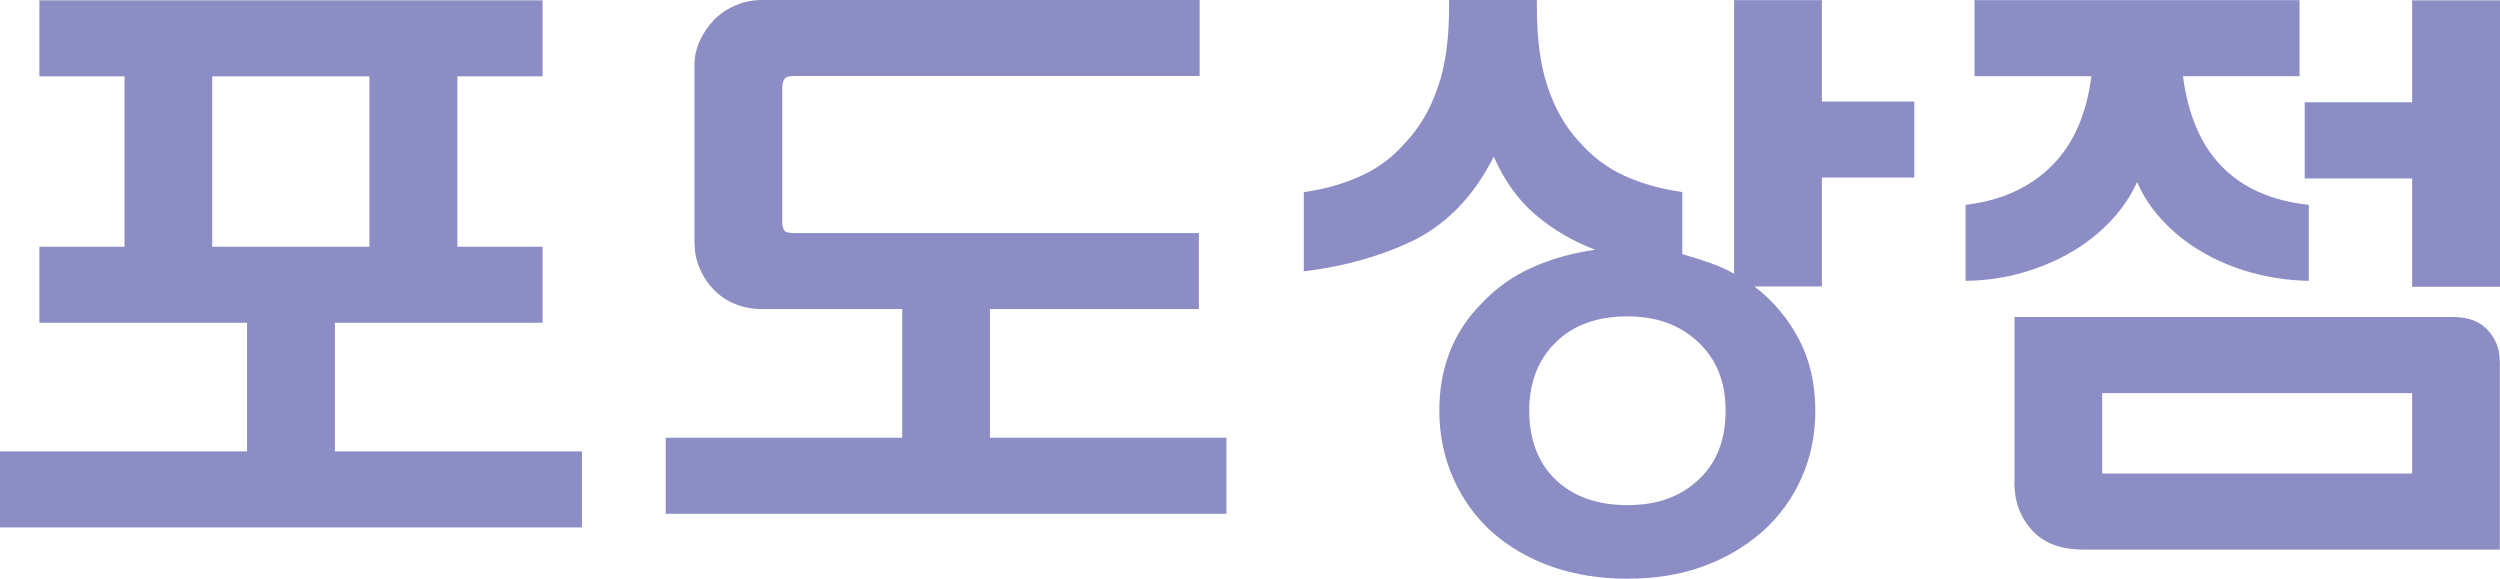
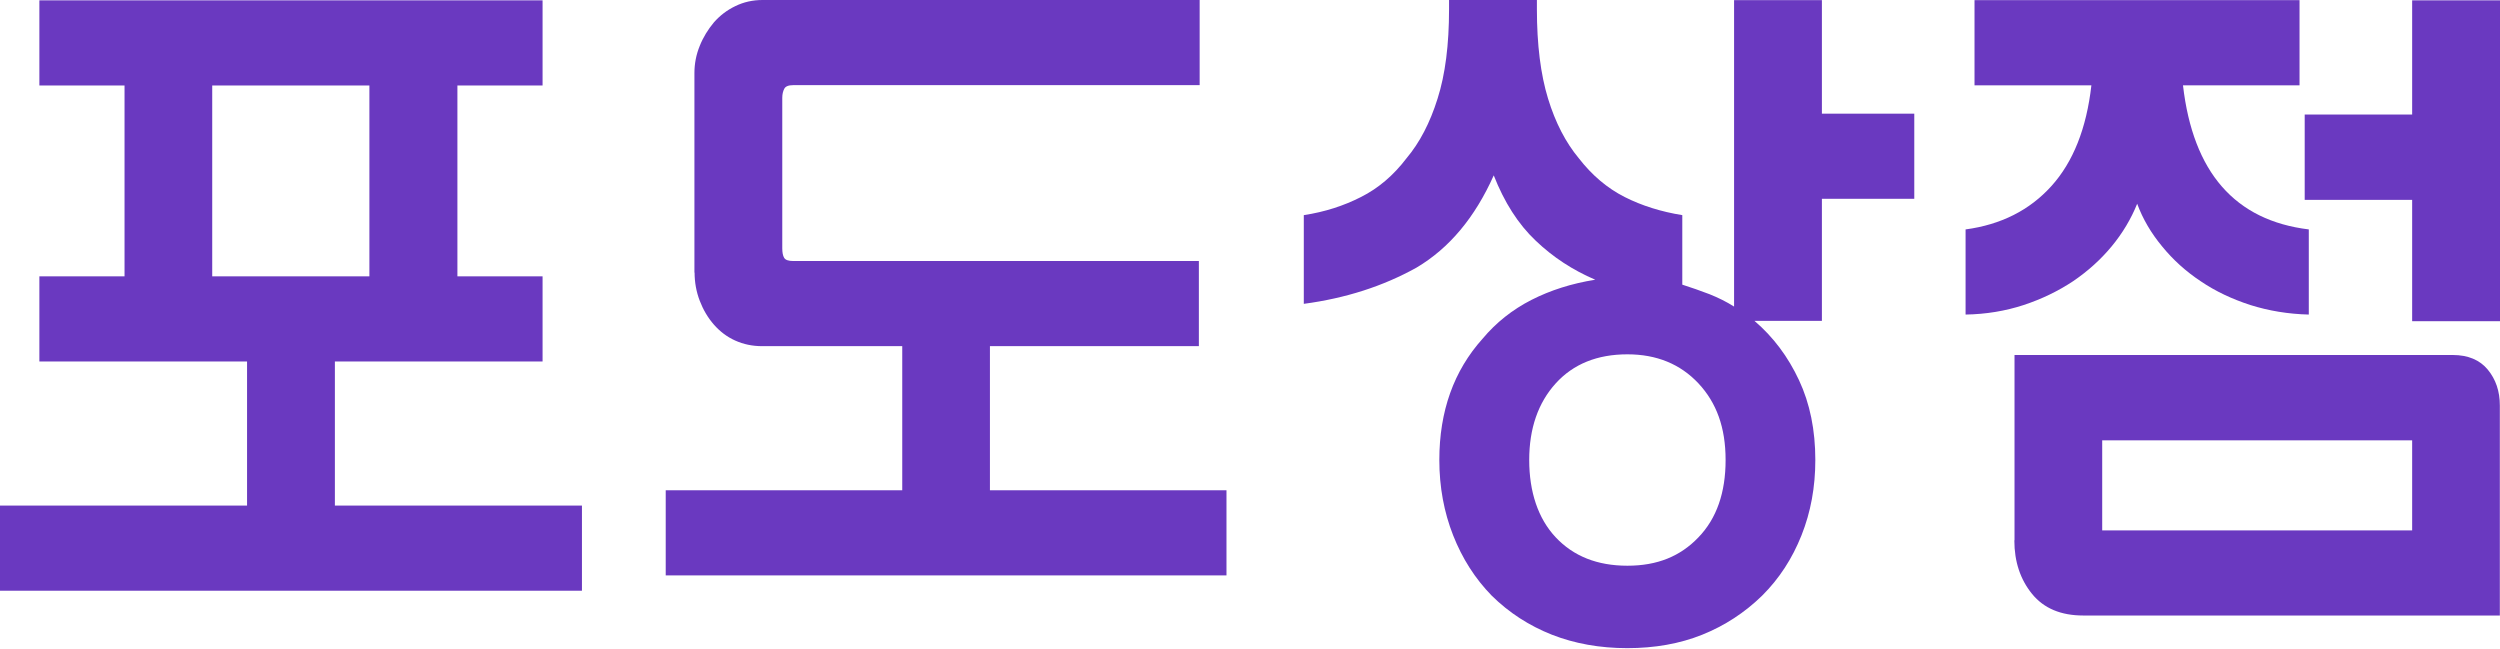
- <svg xmlns="http://www.w3.org/2000/svg" width="108" height="25" viewBox="0 0 108 25" fill="none">
-   <path d="M0 22.785V19.501H10.673V13.943H1.701V10.659H5.38V3.298H1.701V0.014H23.439V3.298H19.76V10.659H23.439V13.943H14.467V19.501H25.14V22.785H0.007H0ZM9.168 10.659H15.958V3.298H9.168V10.659Z" fill="#8C8DC4" />
-   <path d="M29.999 10.521V2.825C29.999 2.458 30.073 2.111 30.229 1.77C30.378 1.435 30.588 1.134 30.839 0.865C31.097 0.603 31.401 0.393 31.767 0.236C32.127 0.079 32.52 0 32.94 0H51.825V3.284H34.275C34.065 3.284 33.936 3.33 33.882 3.422C33.827 3.513 33.794 3.631 33.794 3.776V9.577C33.794 9.74 33.821 9.865 33.875 9.944C33.929 10.029 34.065 10.068 34.268 10.068H51.791V13.352H42.765V18.911H52.984V22.195H28.759V18.911H38.977V13.352H32.919C32.506 13.352 32.12 13.28 31.761 13.136C31.401 12.992 31.097 12.782 30.839 12.52C30.582 12.258 30.378 11.949 30.229 11.602C30.08 11.255 30.006 10.887 30.006 10.507L29.999 10.521Z" fill="#8C8DC4" />
-   <path d="M74.912 11.831V0.007H78.706V4.385H82.697V7.669H78.706V12.376H75.792C76.606 12.998 77.243 13.758 77.717 14.663C78.191 15.568 78.422 16.59 78.422 17.744C78.422 18.786 78.225 19.75 77.825 20.648C77.425 21.546 76.863 22.319 76.124 22.975C75.372 23.63 74.505 24.135 73.536 24.482C72.567 24.83 71.483 25 70.297 25C69.111 25 68.02 24.823 67.044 24.482C66.062 24.135 65.194 23.637 64.442 22.975C63.724 22.319 63.168 21.539 62.775 20.648C62.382 19.756 62.179 18.786 62.179 17.744C62.179 15.863 62.802 14.303 64.049 13.064C64.632 12.441 65.337 11.943 66.157 11.569C66.977 11.196 67.898 10.933 68.915 10.789C67.952 10.422 67.092 9.924 66.34 9.282C65.587 8.646 64.984 7.8 64.53 6.765C63.717 8.39 62.606 9.577 61.19 10.324C59.753 11.038 58.133 11.504 56.324 11.72V8.298C57.232 8.174 58.052 7.938 58.798 7.597C59.543 7.263 60.2 6.765 60.763 6.103C61.332 5.499 61.779 4.733 62.104 3.802C62.436 2.871 62.599 1.724 62.599 0.354V0H66.394V0.354C66.394 1.724 66.556 2.871 66.875 3.802C67.193 4.733 67.641 5.499 68.203 6.103C68.772 6.758 69.43 7.256 70.182 7.597C70.934 7.938 71.767 8.167 72.675 8.298V10.979C73.068 11.091 73.461 11.215 73.848 11.346C74.234 11.484 74.586 11.641 74.912 11.825V11.831ZM70.304 13.667C69.003 13.667 67.966 14.04 67.207 14.788C66.448 15.535 66.062 16.525 66.062 17.744C66.062 18.963 66.441 19.999 67.207 20.726C67.973 21.454 69.003 21.821 70.304 21.821C71.605 21.821 72.594 21.454 73.373 20.726C74.159 19.999 74.546 19.002 74.546 17.744C74.546 16.485 74.153 15.535 73.373 14.788C72.587 14.04 71.564 13.667 70.304 13.667Z" fill="#8C8DC4" />
-   <path d="M85.299 3.291V0.007H99.34V3.291H94.305C94.739 6.647 96.548 8.502 99.74 8.849V12.133C98.852 12.114 98.012 11.989 97.219 11.766C96.426 11.537 95.708 11.235 95.071 10.848C94.427 10.468 93.871 10.016 93.404 9.505C92.929 8.993 92.57 8.449 92.326 7.859C92.062 8.443 91.696 8.993 91.222 9.505C90.747 10.016 90.192 10.462 89.555 10.848C88.911 11.229 88.2 11.537 87.42 11.766C86.634 11.996 85.801 12.12 84.913 12.133V8.849C86.445 8.666 87.678 8.109 88.62 7.178C89.562 6.247 90.138 4.949 90.348 3.291H85.313H85.299ZM87.027 20.838V13.693H105.96C106.617 13.693 107.126 13.883 107.471 14.257C107.817 14.631 107.993 15.089 107.993 15.64V23.742H89.995C89.033 23.742 88.294 23.466 87.786 22.909C87.278 22.352 87.02 21.664 87.02 20.845L87.027 20.838ZM104.205 16.984H90.815V20.458H104.205V16.984ZM99.563 7.702V4.418H104.205V0.013H108V12.389H104.205V7.709H99.563V7.702Z" fill="#8C8DC4" />
+ <svg xmlns="http://www.w3.org/2000/svg" width="108" height="28" viewBox="0 0 108 28" fill="none">
+   <path d="M0 25.519V21.841H10.673V15.616H1.701V11.938H5.38V3.693H1.701V0.015H23.439V3.693H19.76V11.938H23.439V15.616H14.467V21.841H25.14V25.519H0.007H0ZM9.168 11.938H15.958V3.693H9.168V11.938Z" fill="#6A39C0" />
+   <path d="M29.999 11.783V3.164C29.999 2.753 30.073 2.364 30.229 1.982C30.378 1.608 30.588 1.27 30.839 0.969C31.097 0.675 31.401 0.44 31.767 0.264C32.127 0.088 32.52 0 32.94 0H51.825V3.678H34.275C34.065 3.678 33.936 3.729 33.882 3.832C33.827 3.935 33.794 4.067 33.794 4.229V10.726C33.794 10.909 33.821 11.049 33.875 11.137C33.929 11.232 34.065 11.276 34.268 11.276H51.791V14.954H42.765V21.18H52.984V24.858H28.759V21.18H38.977V14.954H32.919C32.506 14.954 32.12 14.874 31.761 14.712C31.401 14.551 31.097 14.316 30.839 14.022C30.582 13.728 30.378 13.383 30.229 12.994C30.08 12.605 30.006 12.194 30.006 11.768L29.999 11.783Z" fill="#6A39C0" />
+   <path d="M74.912 13.251V0.007H78.706V4.911H82.697V8.589H78.706V13.861H75.792C76.606 14.558 77.243 15.409 77.717 16.423C78.191 17.436 78.422 18.581 78.422 19.873C78.422 21.04 78.225 22.12 77.825 23.125C77.425 24.131 76.863 24.997 76.124 25.732C75.372 26.466 74.505 27.031 73.536 27.42C72.567 27.809 71.483 28 70.297 28C69.111 28 68.02 27.802 67.044 27.42C66.062 27.031 65.194 26.473 64.442 25.732C63.724 24.997 63.168 24.124 62.775 23.125C62.382 22.127 62.179 21.04 62.179 19.873C62.179 17.766 62.802 16.019 64.049 14.631C64.632 13.934 65.337 13.376 66.157 12.957C66.977 12.539 67.898 12.245 68.915 12.084C67.952 11.673 67.092 11.115 66.34 10.395C65.587 9.683 64.984 8.736 64.53 7.576C63.717 9.397 62.606 10.726 61.19 11.563C59.753 12.363 58.133 12.884 56.324 13.126V9.294C57.232 9.155 58.052 8.89 58.798 8.509C59.543 8.134 60.2 7.576 60.763 6.835C61.332 6.159 61.779 5.3 62.104 4.258C62.436 3.216 62.599 1.931 62.599 0.396V0H66.394V0.396C66.394 1.931 66.556 3.216 66.875 4.258C67.193 5.3 67.641 6.159 68.203 6.835C68.772 7.569 69.43 8.127 70.182 8.509C70.934 8.89 71.767 9.147 72.675 9.294V12.297C73.068 12.422 73.461 12.561 73.848 12.708C74.234 12.862 74.586 13.038 74.912 13.244V13.251ZM70.304 15.307C69.003 15.307 67.966 15.725 67.207 16.562C66.448 17.399 66.062 18.508 66.062 19.873C66.062 21.239 66.441 22.398 67.207 23.213C67.973 24.028 69.003 24.439 70.304 24.439C71.605 24.439 72.594 24.028 73.373 23.213C74.159 22.398 74.546 21.283 74.546 19.873C74.546 18.464 74.153 17.399 73.373 16.562C72.587 15.725 71.564 15.307 70.304 15.307Z" fill="#6A39C0" />
+   <path d="M85.299 3.685V0.007H99.34V3.685H94.305C94.739 7.444 96.548 9.522 99.74 9.911V13.589C98.852 13.567 98.012 13.427 97.219 13.178C96.426 12.921 95.708 12.583 95.071 12.15C94.427 11.724 93.871 11.218 93.404 10.645C92.929 10.072 92.57 9.463 92.326 8.802C92.062 9.456 91.696 10.072 91.222 10.645C90.747 11.218 90.192 11.717 89.555 12.15C88.911 12.576 88.2 12.921 87.42 13.178C86.634 13.435 85.801 13.574 84.913 13.589V9.911C86.445 9.705 87.678 9.081 88.62 8.039C89.562 6.996 90.138 5.543 90.348 3.685H85.313H85.299ZM87.027 23.338V15.336H105.96C106.617 15.336 107.126 15.549 107.471 15.967C107.817 16.386 107.993 16.9 107.993 17.517V26.59H89.995C89.033 26.59 88.294 26.282 87.786 25.658C87.278 25.034 87.02 24.263 87.02 23.346L87.027 23.338ZM104.205 19.021H90.815V22.912H104.205V19.021ZM99.563 8.626V4.948H104.205V0.015H108V13.875H104.205V8.633H99.563V8.626Z" fill="#6A39C0" />
</svg>
